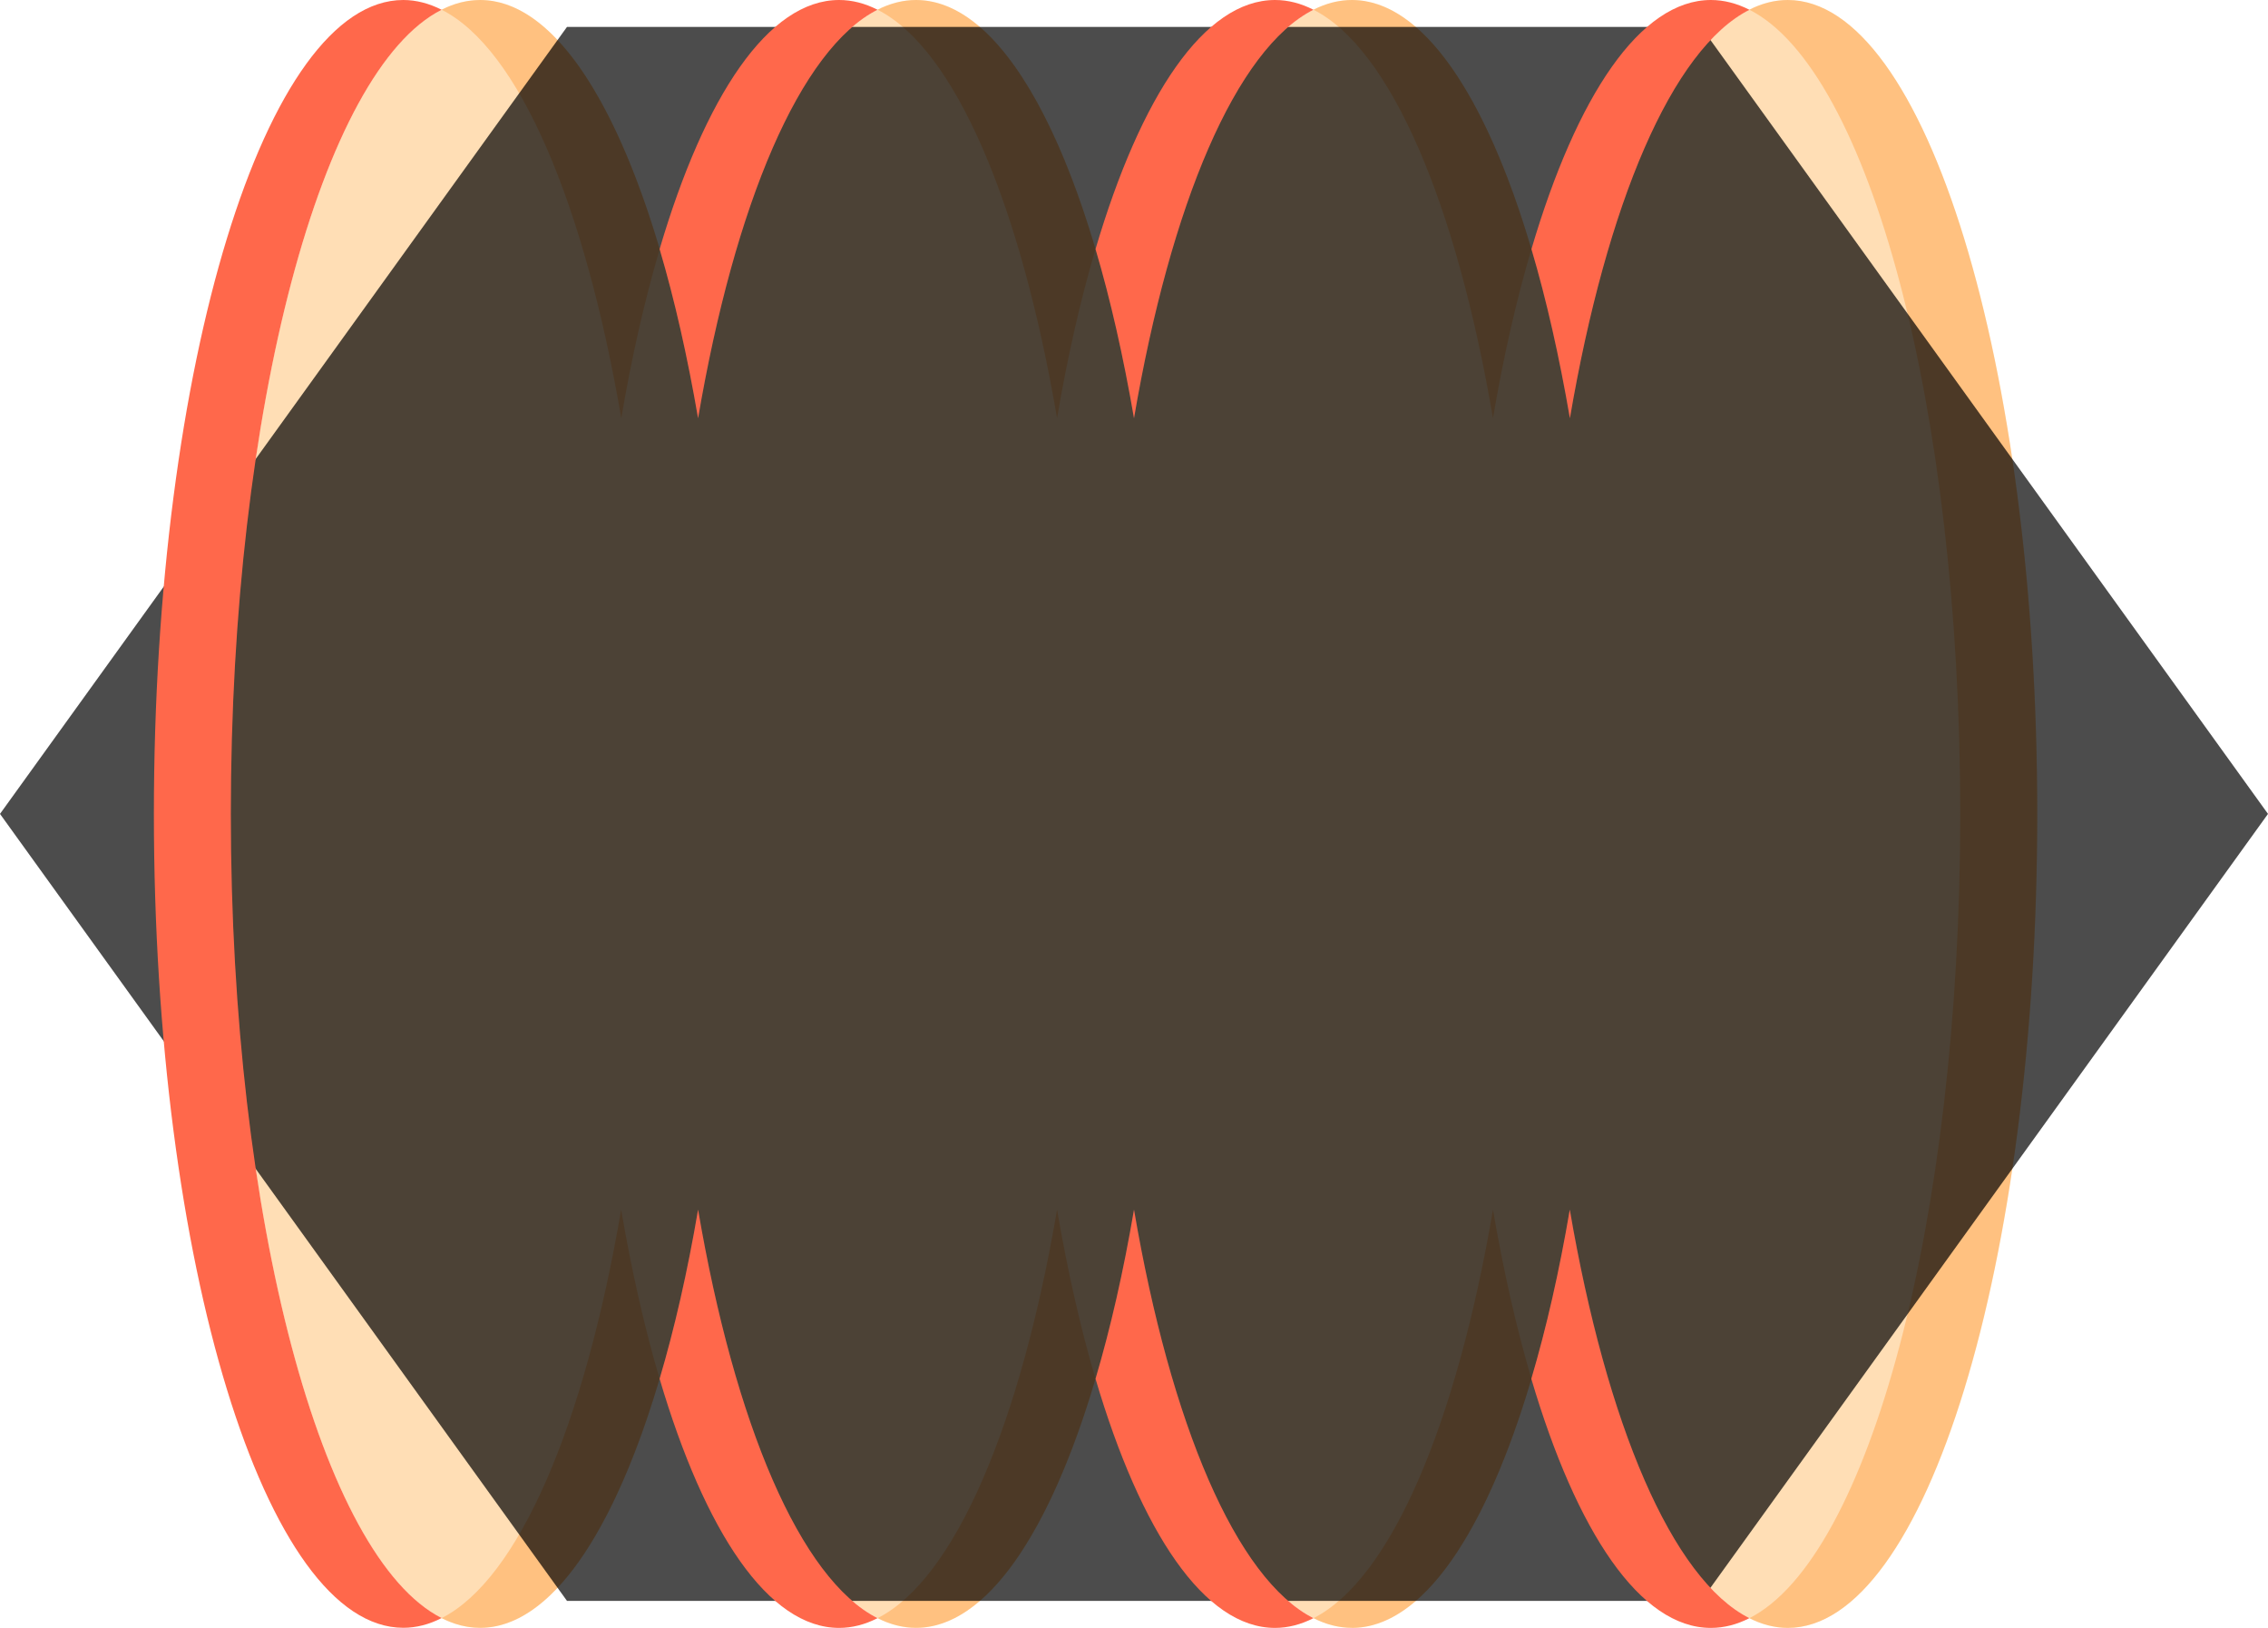
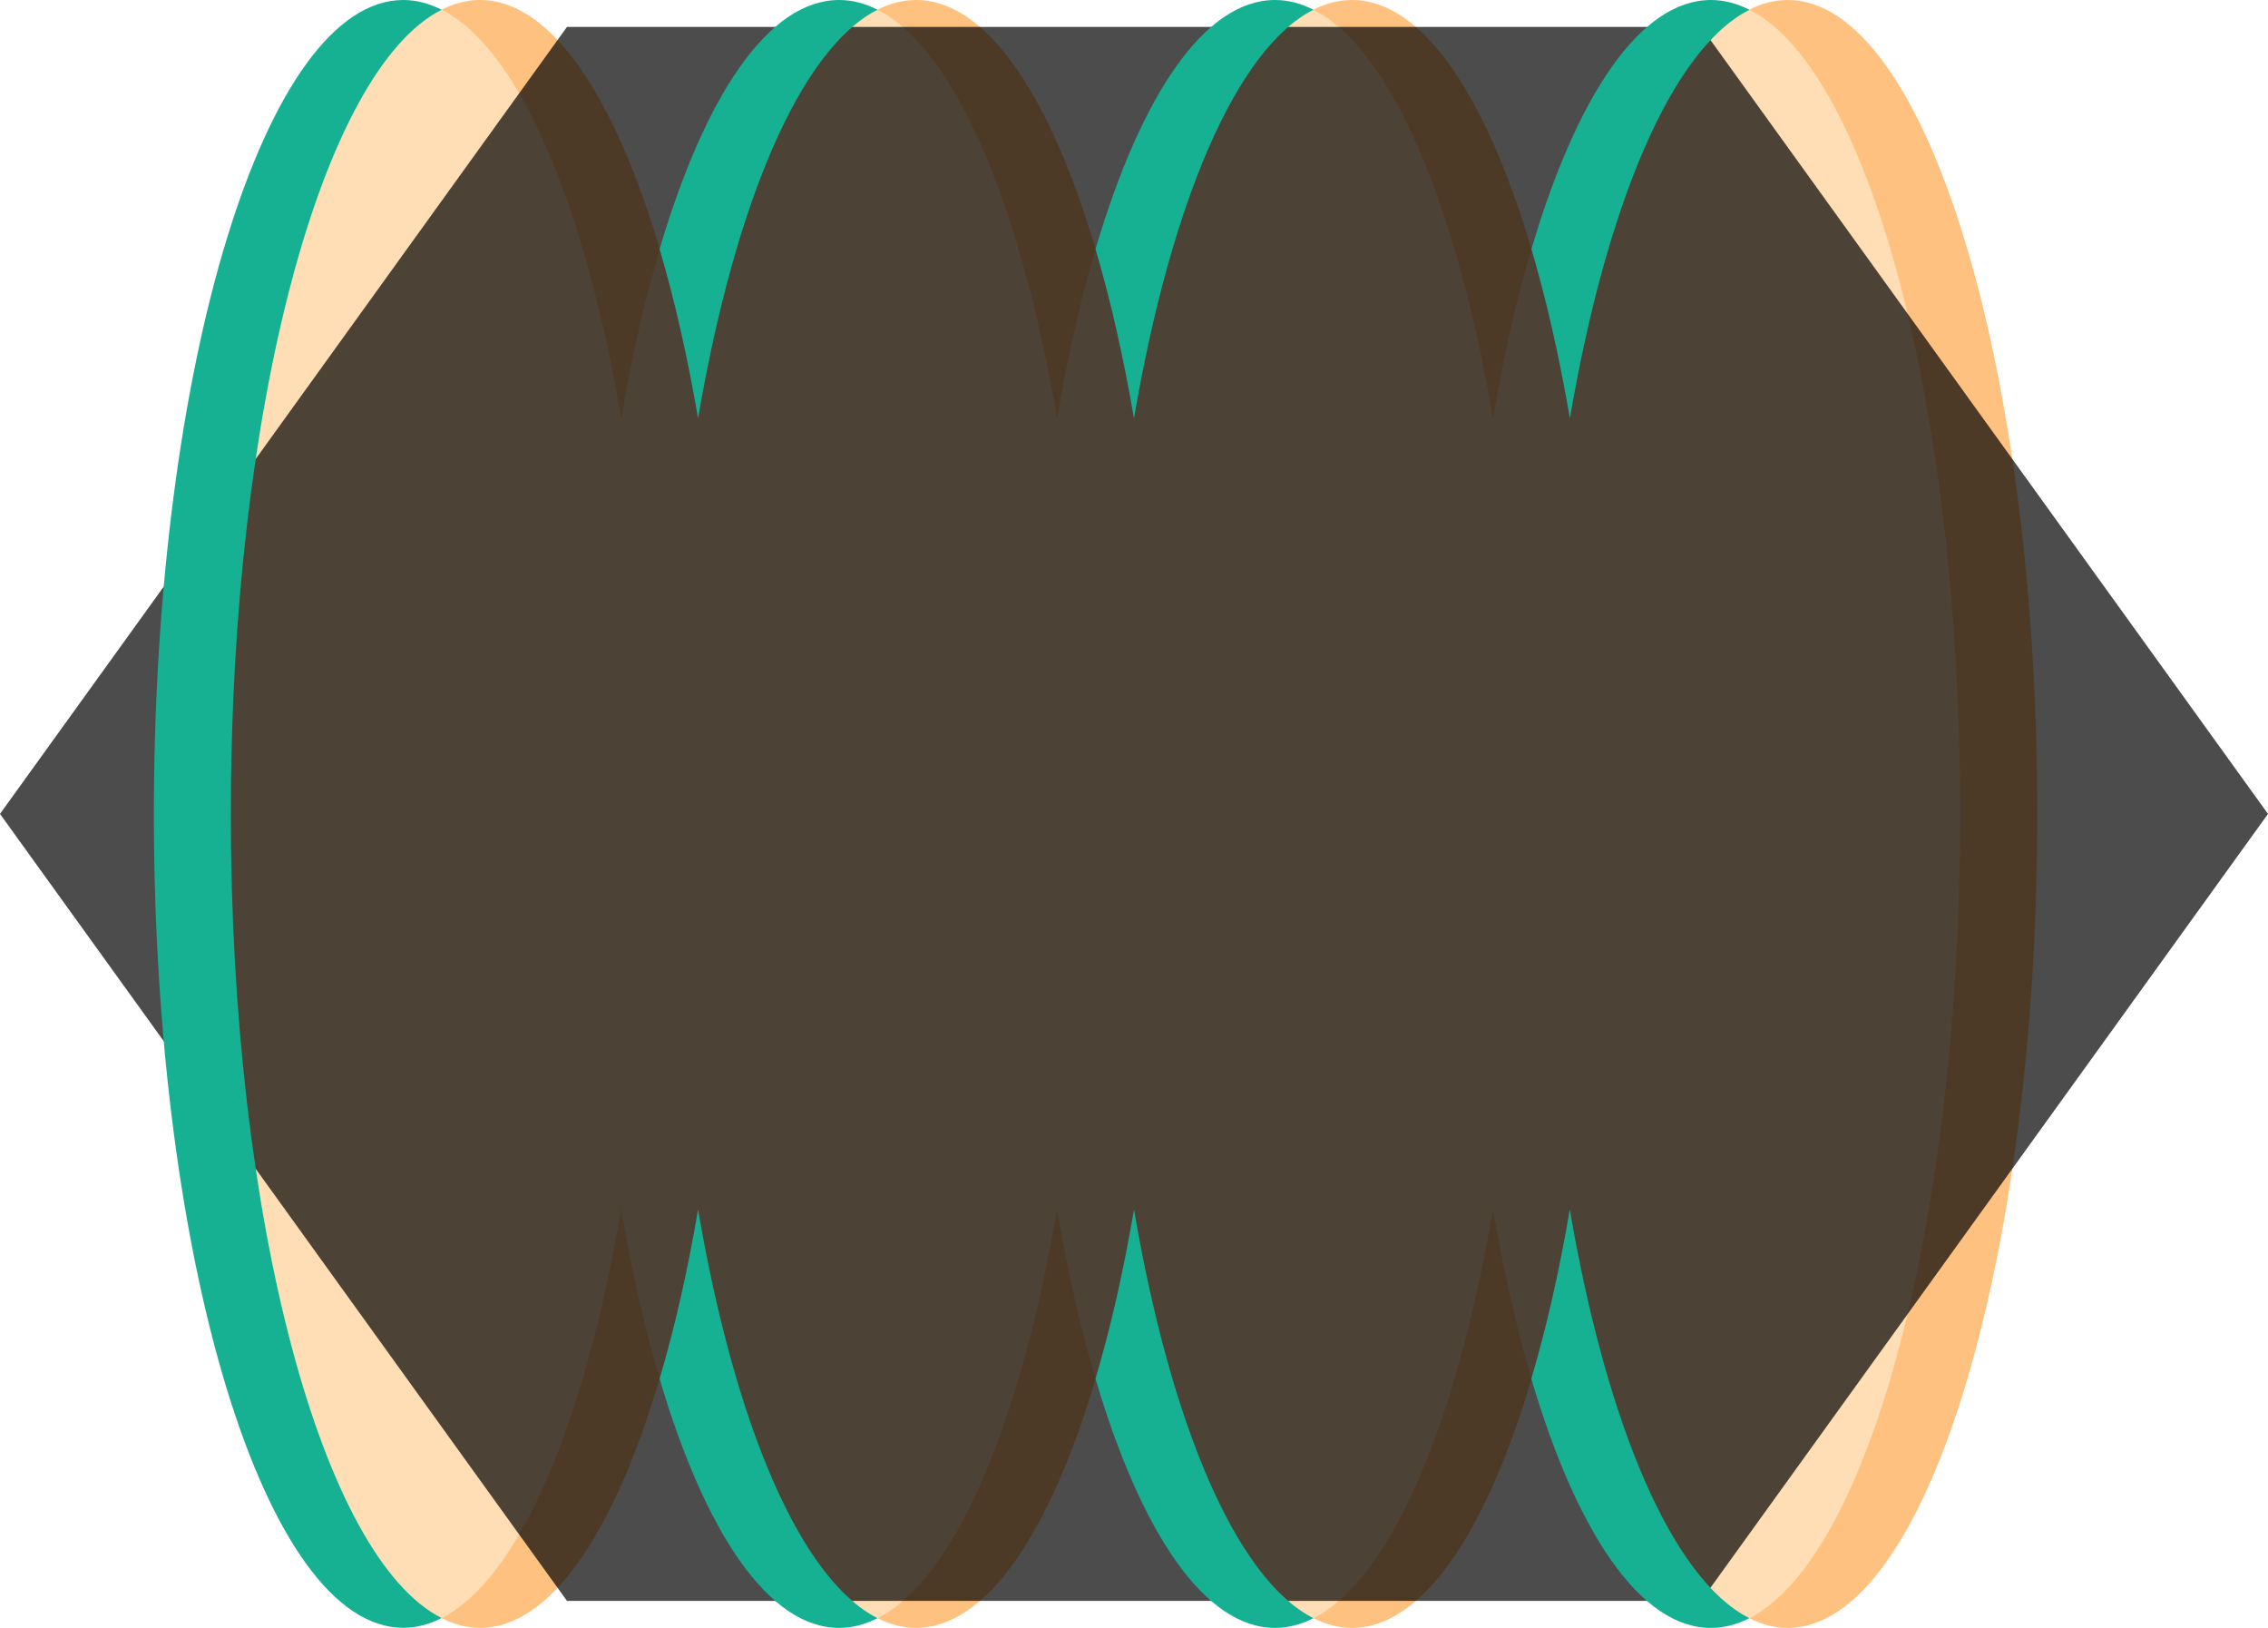
<svg xmlns="http://www.w3.org/2000/svg" width="393" height="282" viewBox="0 0 393 282" fill="none">
  <path d="M294.75 4.661H98.25L0 140.991L98.25 277.32H294.75L393 140.991L294.75 4.661Z" fill="#4C4C4C" />
  <g style="mix-blend-mode:multiply">
    <path d="M234.268 282C250.509 282 264.642 252.753 272.036 209.543C279.429 252.753 293.562 282 309.804 282C333.681 282 353.026 218.865 353.026 141.01C353.026 63.154 333.657 0 309.779 0C293.538 0 279.405 29.247 272.011 72.457C264.642 29.247 250.509 0 234.268 0C218.026 0 203.893 29.247 196.5 72.457C189.106 29.247 174.973 0 158.732 0C142.49 0 128.357 29.247 120.964 72.457C113.594 29.247 99.438 0 83.196 0C59.318 0 39.974 63.135 39.974 140.99C39.974 218.846 59.318 281.981 83.196 281.981C99.438 281.981 113.57 252.734 120.964 209.524C128.357 252.734 142.49 281.981 158.732 281.981C174.973 281.981 189.106 252.734 196.5 209.524C203.893 252.734 218.026 281.981 234.268 281.981V282Z" fill="#FFDEB5" />
  </g>
  <g style="mix-blend-mode:multiply">
    <path d="M183.167 72.457C184.985 61.756 187.24 51.91 189.833 43.152C181.979 16.565 170.949 0 158.732 0C156.477 0 154.247 0.583 152.065 1.69C165.447 8.448 176.816 35.267 183.167 72.457Z" fill="#FFDEB5" />
  </g>
  <g style="mix-blend-mode:multiply">
    <path d="M76.53 280.31C78.712 281.417 80.942 282 83.197 282C95.414 282 106.444 265.454 114.298 238.848C111.704 230.089 109.474 220.243 107.632 209.543C101.28 246.733 89.911 273.552 76.506 280.31H76.53Z" fill="#FFDEB5" />
  </g>
  <g style="mix-blend-mode:multiply">
    <path d="M107.656 72.457C109.474 61.756 111.729 51.91 114.322 43.152C106.444 16.546 95.414 0 83.197 0C80.918 0 78.688 0.583 76.53 1.69C89.936 8.448 101.281 35.267 107.656 72.457Z" fill="#FFDEB5" />
  </g>
  <g style="mix-blend-mode:multiply">
    <path d="M339.669 140.99C339.669 211.447 323.816 269.843 303.138 280.31C305.295 281.398 307.525 282 309.78 282C333.657 282 353.002 218.865 353.002 141.01C353.002 63.154 333.657 0 309.78 0C307.525 0 305.295 0.583 303.138 1.69C323.84 12.157 339.669 70.553 339.669 141.01V140.99Z" fill="#FFDEB5" />
  </g>
  <g style="mix-blend-mode:multiply">
    <path d="M258.703 72.457C260.521 61.756 262.776 51.91 265.37 43.152C257.515 16.565 246.486 0 234.268 0C231.989 0 229.783 0.583 227.602 1.69C240.983 8.448 252.352 35.267 258.703 72.457Z" fill="#FFDEB5" />
  </g>
  <g style="mix-blend-mode:multiply">
    <path d="M152.065 280.31C154.247 281.417 156.453 282 158.732 282C170.949 282 181.979 265.454 189.833 238.848C187.24 230.089 185.009 220.243 183.167 209.543C176.816 246.733 165.447 273.552 152.065 280.31Z" fill="#FFDEB5" />
  </g>
  <g style="mix-blend-mode:multiply">
    <path d="M227.602 280.31C229.783 281.417 231.989 282 234.268 282C246.486 282 257.515 265.454 265.37 238.848C262.776 230.089 260.545 220.243 258.703 209.543C252.352 246.733 240.983 273.552 227.602 280.31Z" fill="#FFDEB5" />
  </g>
-   <path d="M227.602 1.69C225.42 0.583 223.214 0 220.936 0C208.718 0 197.688 16.546 189.834 43.152C192.428 51.91 194.658 61.756 196.5 72.457C202.852 35.267 214.221 8.448 227.602 1.69Z" fill="#FF684B" />
-   <path d="M296.472 282C298.75 282 300.98 281.417 303.138 280.31C289.732 273.552 278.388 246.733 272.012 209.543C270.194 220.243 267.94 230.089 265.346 238.848C273.2 265.434 284.23 282 296.447 282H296.472Z" fill="#FF684B" />
-   <path d="M120.964 209.543C119.146 220.243 116.892 230.089 114.298 238.848C122.152 265.434 133.182 282 145.399 282C147.678 282 149.884 281.417 152.066 280.31C138.685 273.552 127.315 246.733 120.964 209.543Z" fill="#FF684B" />
-   <path d="M303.137 1.69C300.955 0.583 298.725 0 296.471 0C284.253 0 273.223 16.546 265.369 43.152C267.963 51.91 270.193 61.756 272.035 72.457C278.387 35.267 289.756 8.448 303.161 1.69H303.137Z" fill="#FF684B" />
-   <path d="M39.998 140.99C39.998 70.534 55.827 12.157 76.529 1.69C74.372 0.602 72.142 0 69.887 0C46.01 0 26.665 63.135 26.665 140.99C26.665 218.846 46.01 281.981 69.887 281.981C72.142 281.981 74.372 281.398 76.529 280.291C55.827 269.824 39.998 211.427 39.998 140.971V140.99Z" fill="#FF684B" />
-   <path d="M152.066 1.69C149.884 0.583 147.678 0 145.399 0C133.182 0 122.152 16.546 114.298 43.152C116.892 51.91 119.122 61.756 120.964 72.457C127.315 35.267 138.685 8.448 152.066 1.69Z" fill="#FF684B" />
-   <path d="M196.5 209.543C194.682 220.243 192.428 230.089 189.834 238.848C197.688 265.434 208.718 282 220.936 282C223.19 282 225.42 281.417 227.602 280.31C214.221 273.552 202.852 246.733 196.5 209.543Z" fill="#FF684B" />
+   <path d="M227.602 1.69C225.42 0.583 223.214 0 220.936 0C208.718 0 197.688 16.546 189.834 43.152C192.428 51.91 194.658 61.756 196.5 72.457C202.852 35.267 214.221 8.448 227.602 1.69Z" fill="#16B093" />
+   <path d="M296.472 282C298.75 282 300.98 281.417 303.138 280.31C289.732 273.552 278.388 246.733 272.012 209.543C270.194 220.243 267.94 230.089 265.346 238.848C273.2 265.434 284.23 282 296.447 282H296.472Z" fill="#16B093" />
+   <path d="M120.964 209.543C119.146 220.243 116.892 230.089 114.298 238.848C122.152 265.434 133.182 282 145.399 282C147.678 282 149.884 281.417 152.066 280.31C138.685 273.552 127.315 246.733 120.964 209.543Z" fill="#16B093" />
+   <path d="M303.137 1.69C300.955 0.583 298.725 0 296.471 0C284.253 0 273.223 16.546 265.369 43.152C267.963 51.91 270.193 61.756 272.035 72.457C278.387 35.267 289.756 8.448 303.161 1.69H303.137Z" fill="#16B093" />
+   <path d="M39.998 140.99C39.998 70.534 55.827 12.157 76.529 1.69C74.372 0.602 72.142 0 69.887 0C46.01 0 26.665 63.135 26.665 140.99C26.665 218.846 46.01 281.981 69.887 281.981C72.142 281.981 74.372 281.398 76.529 280.291C55.827 269.824 39.998 211.427 39.998 140.971V140.99Z" fill="#16B093" />
+   <path d="M152.066 1.69C149.884 0.583 147.678 0 145.399 0C133.182 0 122.152 16.546 114.298 43.152C116.892 51.91 119.122 61.756 120.964 72.457C127.315 35.267 138.685 8.448 152.066 1.69Z" fill="#16B093" />
+   <path d="M196.5 209.543C194.682 220.243 192.428 230.089 189.834 238.848C197.688 265.434 208.718 282 220.936 282C223.19 282 225.42 281.417 227.602 280.31C214.221 273.552 202.852 246.733 196.5 209.543Z" fill="#16B093" />
</svg>
